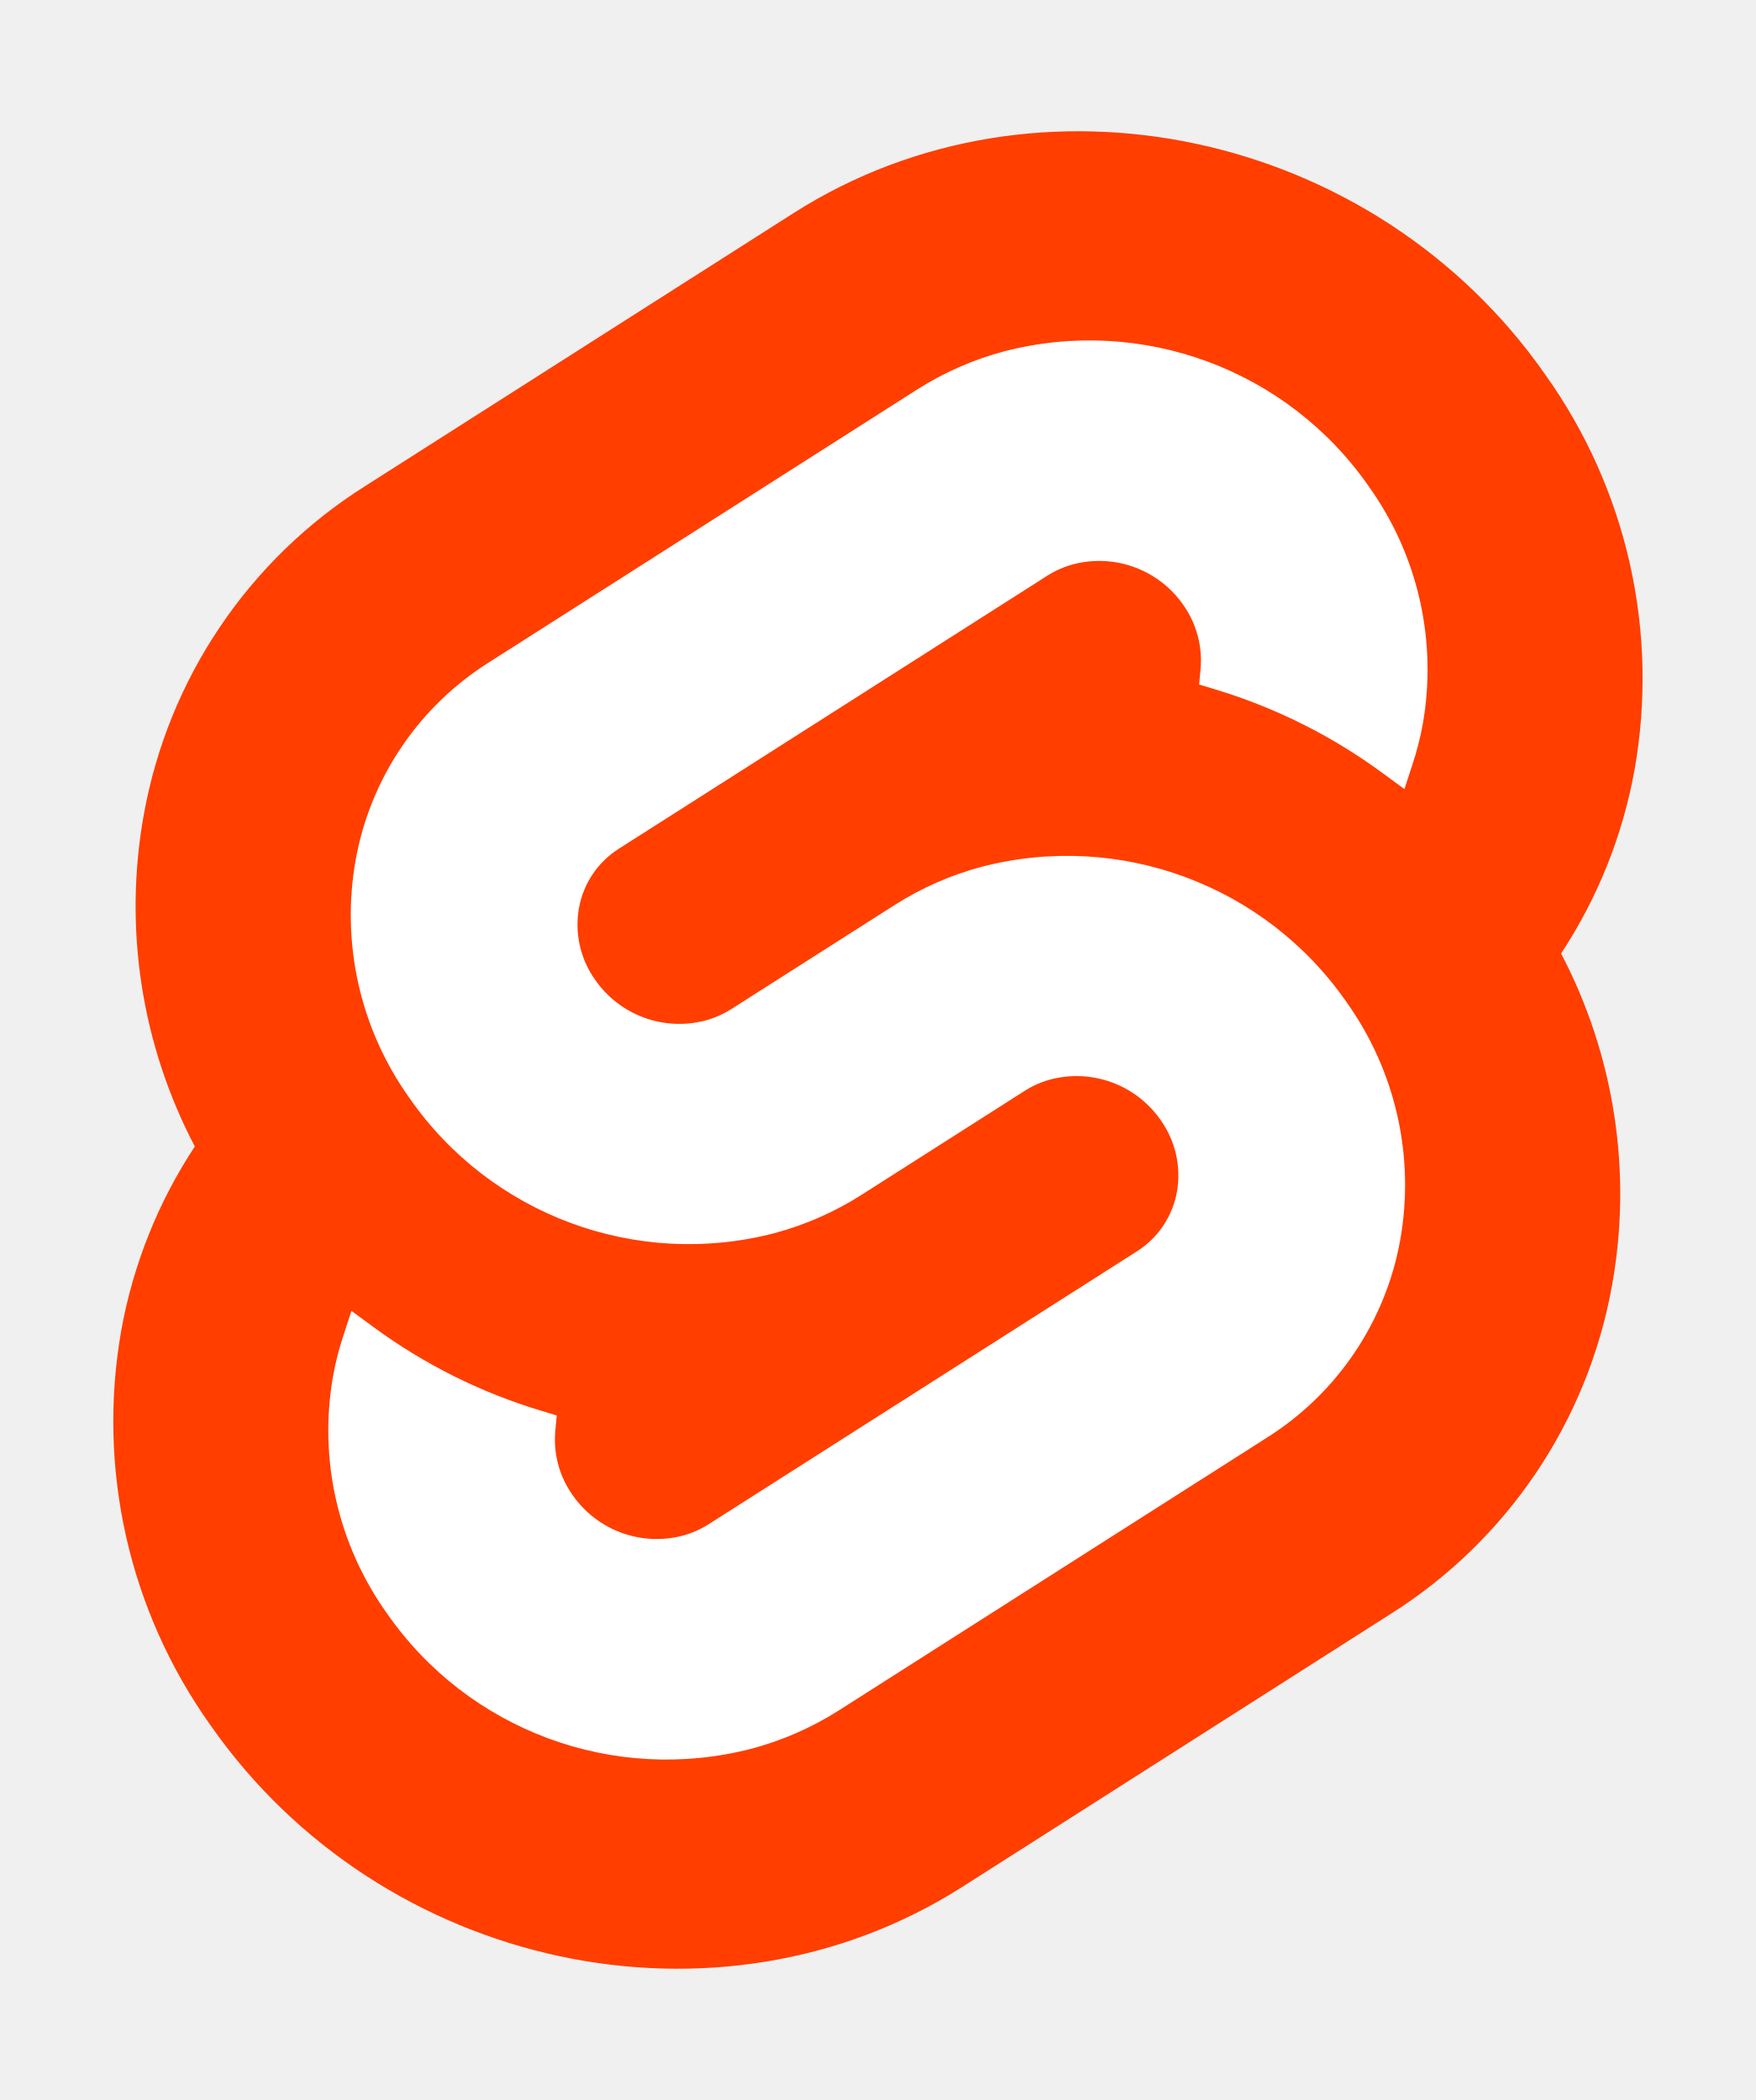
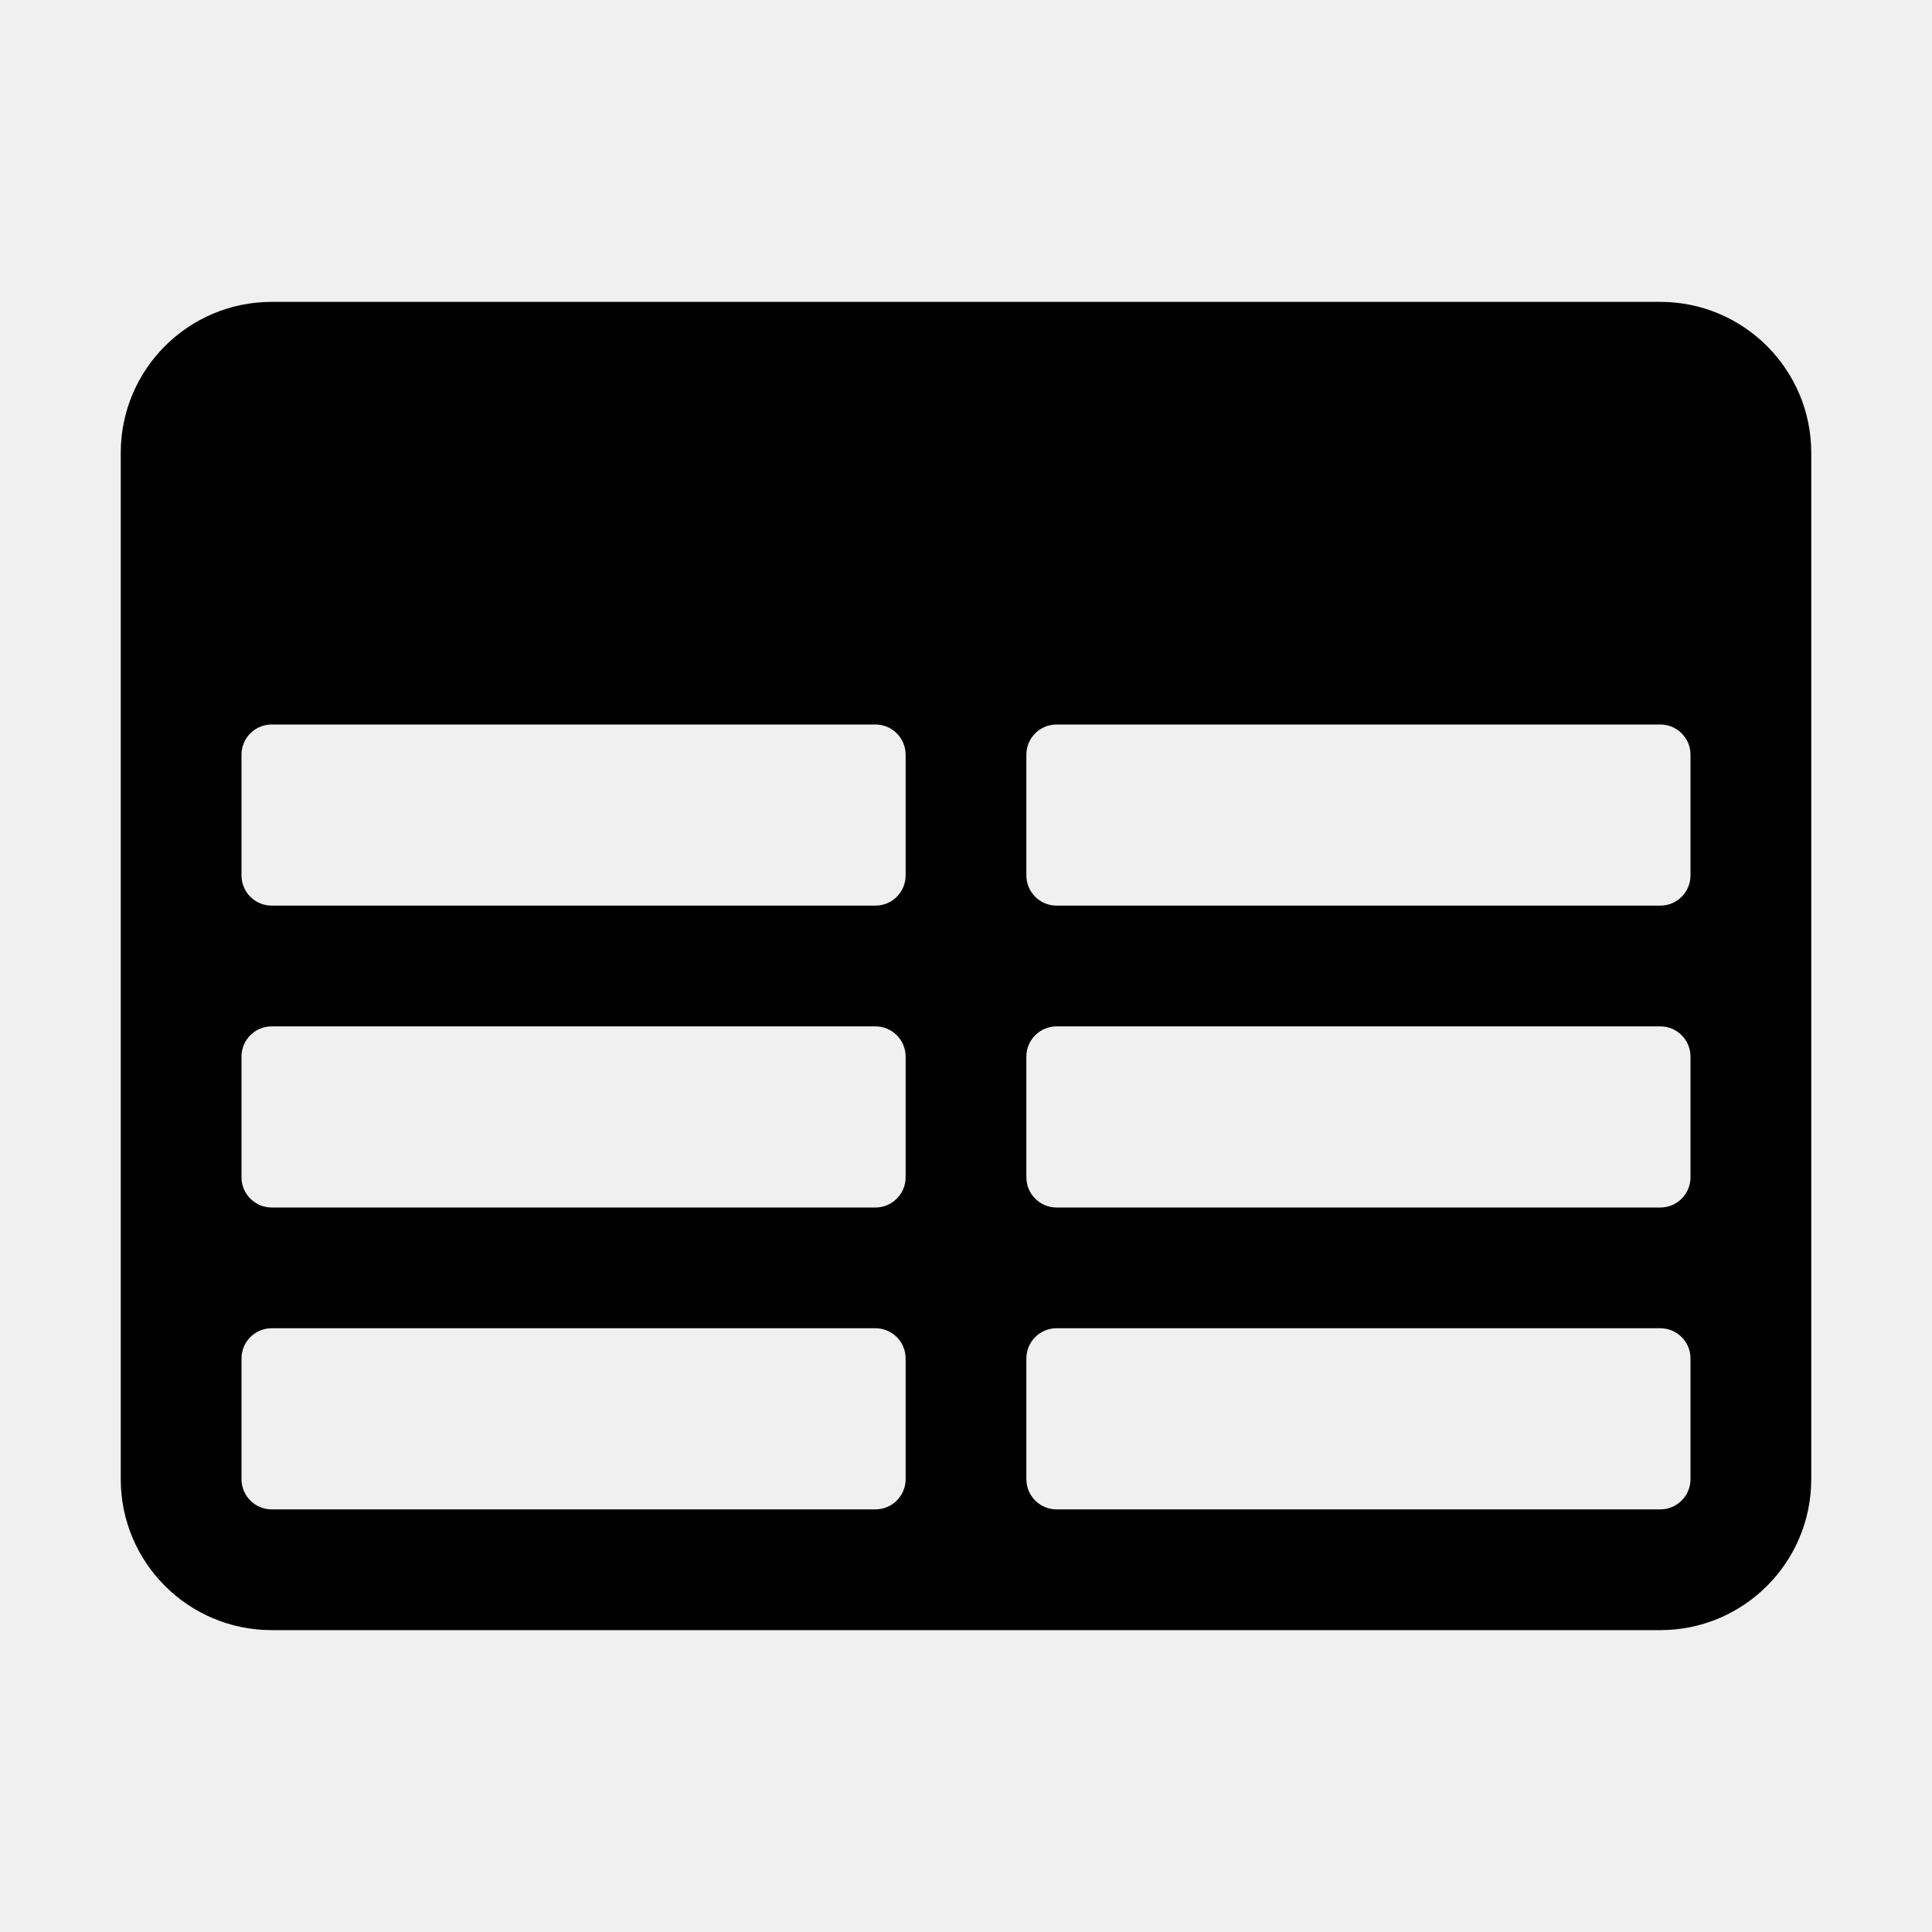
- <svg xmlns="http://www.w3.org/2000/svg" width="107" height="128" viewBox="0 0 107 128">
-   <path d="M94.157 22.819c-10.4-14.885-30.94-19.297-45.792-9.835L22.282 29.608A29.92 29.92 0 0 0 8.764 49.65a31.5 31.5 0 0 0 3.108 20.231 30 30 0 0 0-4.477 11.183 31.9 31.9 0 0 0 5.448 24.116c10.402 14.887 30.942 19.297 45.791 9.835l26.083-16.624A29.92 29.92 0 0 0 98.235 78.35a31.53 31.53 0 0 0-3.105-20.232 30 30 0 0 0 4.474-11.182 31.88 31.88 0 0 0-5.447-24.116" style="fill:#ff3e00" />
-   <path d="M45.817 106.582a20.72 20.72 0 0 1-22.237-8.243 19.17 19.17 0 0 1-3.277-14.503 18 18 0 0 1 .624-2.435l.49-1.498 1.337.981a33.6 33.6 0 0 0 10.203 5.098l.97.294-.09.968a5.85 5.85 0 0 0 1.052 3.878 6.24 6.24 0 0 0 6.695 2.485 5.8 5.8 0 0 0 1.603-.704L69.27 76.28a5.43 5.43 0 0 0 2.45-3.631 5.8 5.8 0 0 0-.987-4.371 6.24 6.24 0 0 0-6.698-2.487 5.7 5.7 0 0 0-1.6.704l-9.953 6.345a19 19 0 0 1-5.296 2.326 20.72 20.72 0 0 1-22.237-8.243 19.17 19.17 0 0 1-3.277-14.502 17.99 17.99 0 0 1 8.13-12.052l26.081-16.623a19 19 0 0 1 5.3-2.329 20.72 20.72 0 0 1 22.237 8.243 19.17 19.17 0 0 1 3.277 14.503 18 18 0 0 1-.624 2.435l-.49 1.498-1.337-.98a33.6 33.6 0 0 0-10.203-5.1l-.97-.294.09-.968a5.86 5.86 0 0 0-1.052-3.878 6.24 6.24 0 0 0-6.696-2.485 5.8 5.8 0 0 0-1.602.704L37.73 51.72a5.42 5.42 0 0 0-2.449 3.63 5.79 5.79 0 0 0 .986 4.372 6.24 6.24 0 0 0 6.698 2.486 5.8 5.8 0 0 0 1.602-.704l9.952-6.342a19 19 0 0 1 5.295-2.328 20.72 20.72 0 0 1 22.237 8.242 19.17 19.17 0 0 1 3.277 14.503 18 18 0 0 1-8.13 12.053l-26.081 16.622a19 19 0 0 1-5.3 2.328" style="fill:#fff" />
+ <svg xmlns="http://www.w3.org/2000/svg" viewBox="0 0 24 24" fill="currentColor" class="size-6">
+   <path fill-rule="evenodd" d="M1.5 5.625c0-1.036.84-1.875 1.875-1.875h17.25c1.035 0 1.875.84 1.875 1.875v12.75c0 1.035-.84 1.875-1.875 1.875H3.375A1.875 1.875 0 0 1 1.5 18.375V5.625ZM21 9.375A.375.375 0 0 0 20.625 9h-7.5a.375.375 0 0 0-.375.375v1.5c0 .207.168.375.375.375h7.5a.375.375 0 0 0 .375-.375v-1.5Zm0 3.75a.375.375 0 0 0-.375-.375h-7.5a.375.375 0 0 0-.375.375v1.5c0 .207.168.375.375.375h7.5a.375.375 0 0 0 .375-.375v-1.5Zm0 3.75a.375.375 0 0 0-.375-.375h-7.5a.375.375 0 0 0-.375.375v1.5c0 .207.168.375.375.375h7.5a.375.375 0 0 0 .375-.375v-1.5ZM10.875 18.75a.375.375 0 0 0 .375-.375v-1.5a.375.375 0 0 0-.375-.375h-7.5a.375.375 0 0 0-.375.375v1.5c0 .207.168.375.375.375h7.5ZM3.375 15h7.5a.375.375 0 0 0 .375-.375v-1.5a.375.375 0 0 0-.375-.375h-7.5a.375.375 0 0 0-.375.375v1.5c0 .207.168.375.375.375Zm0-3.75h7.5a.375.375 0 0 0 .375-.375v-1.5A.375.375 0 0 0 10.875 9h-7.5A.375.375 0 0 0 3 9.375v1.5c0 .207.168.375.375.375Z" clip-rule="evenodd" />
</svg>
